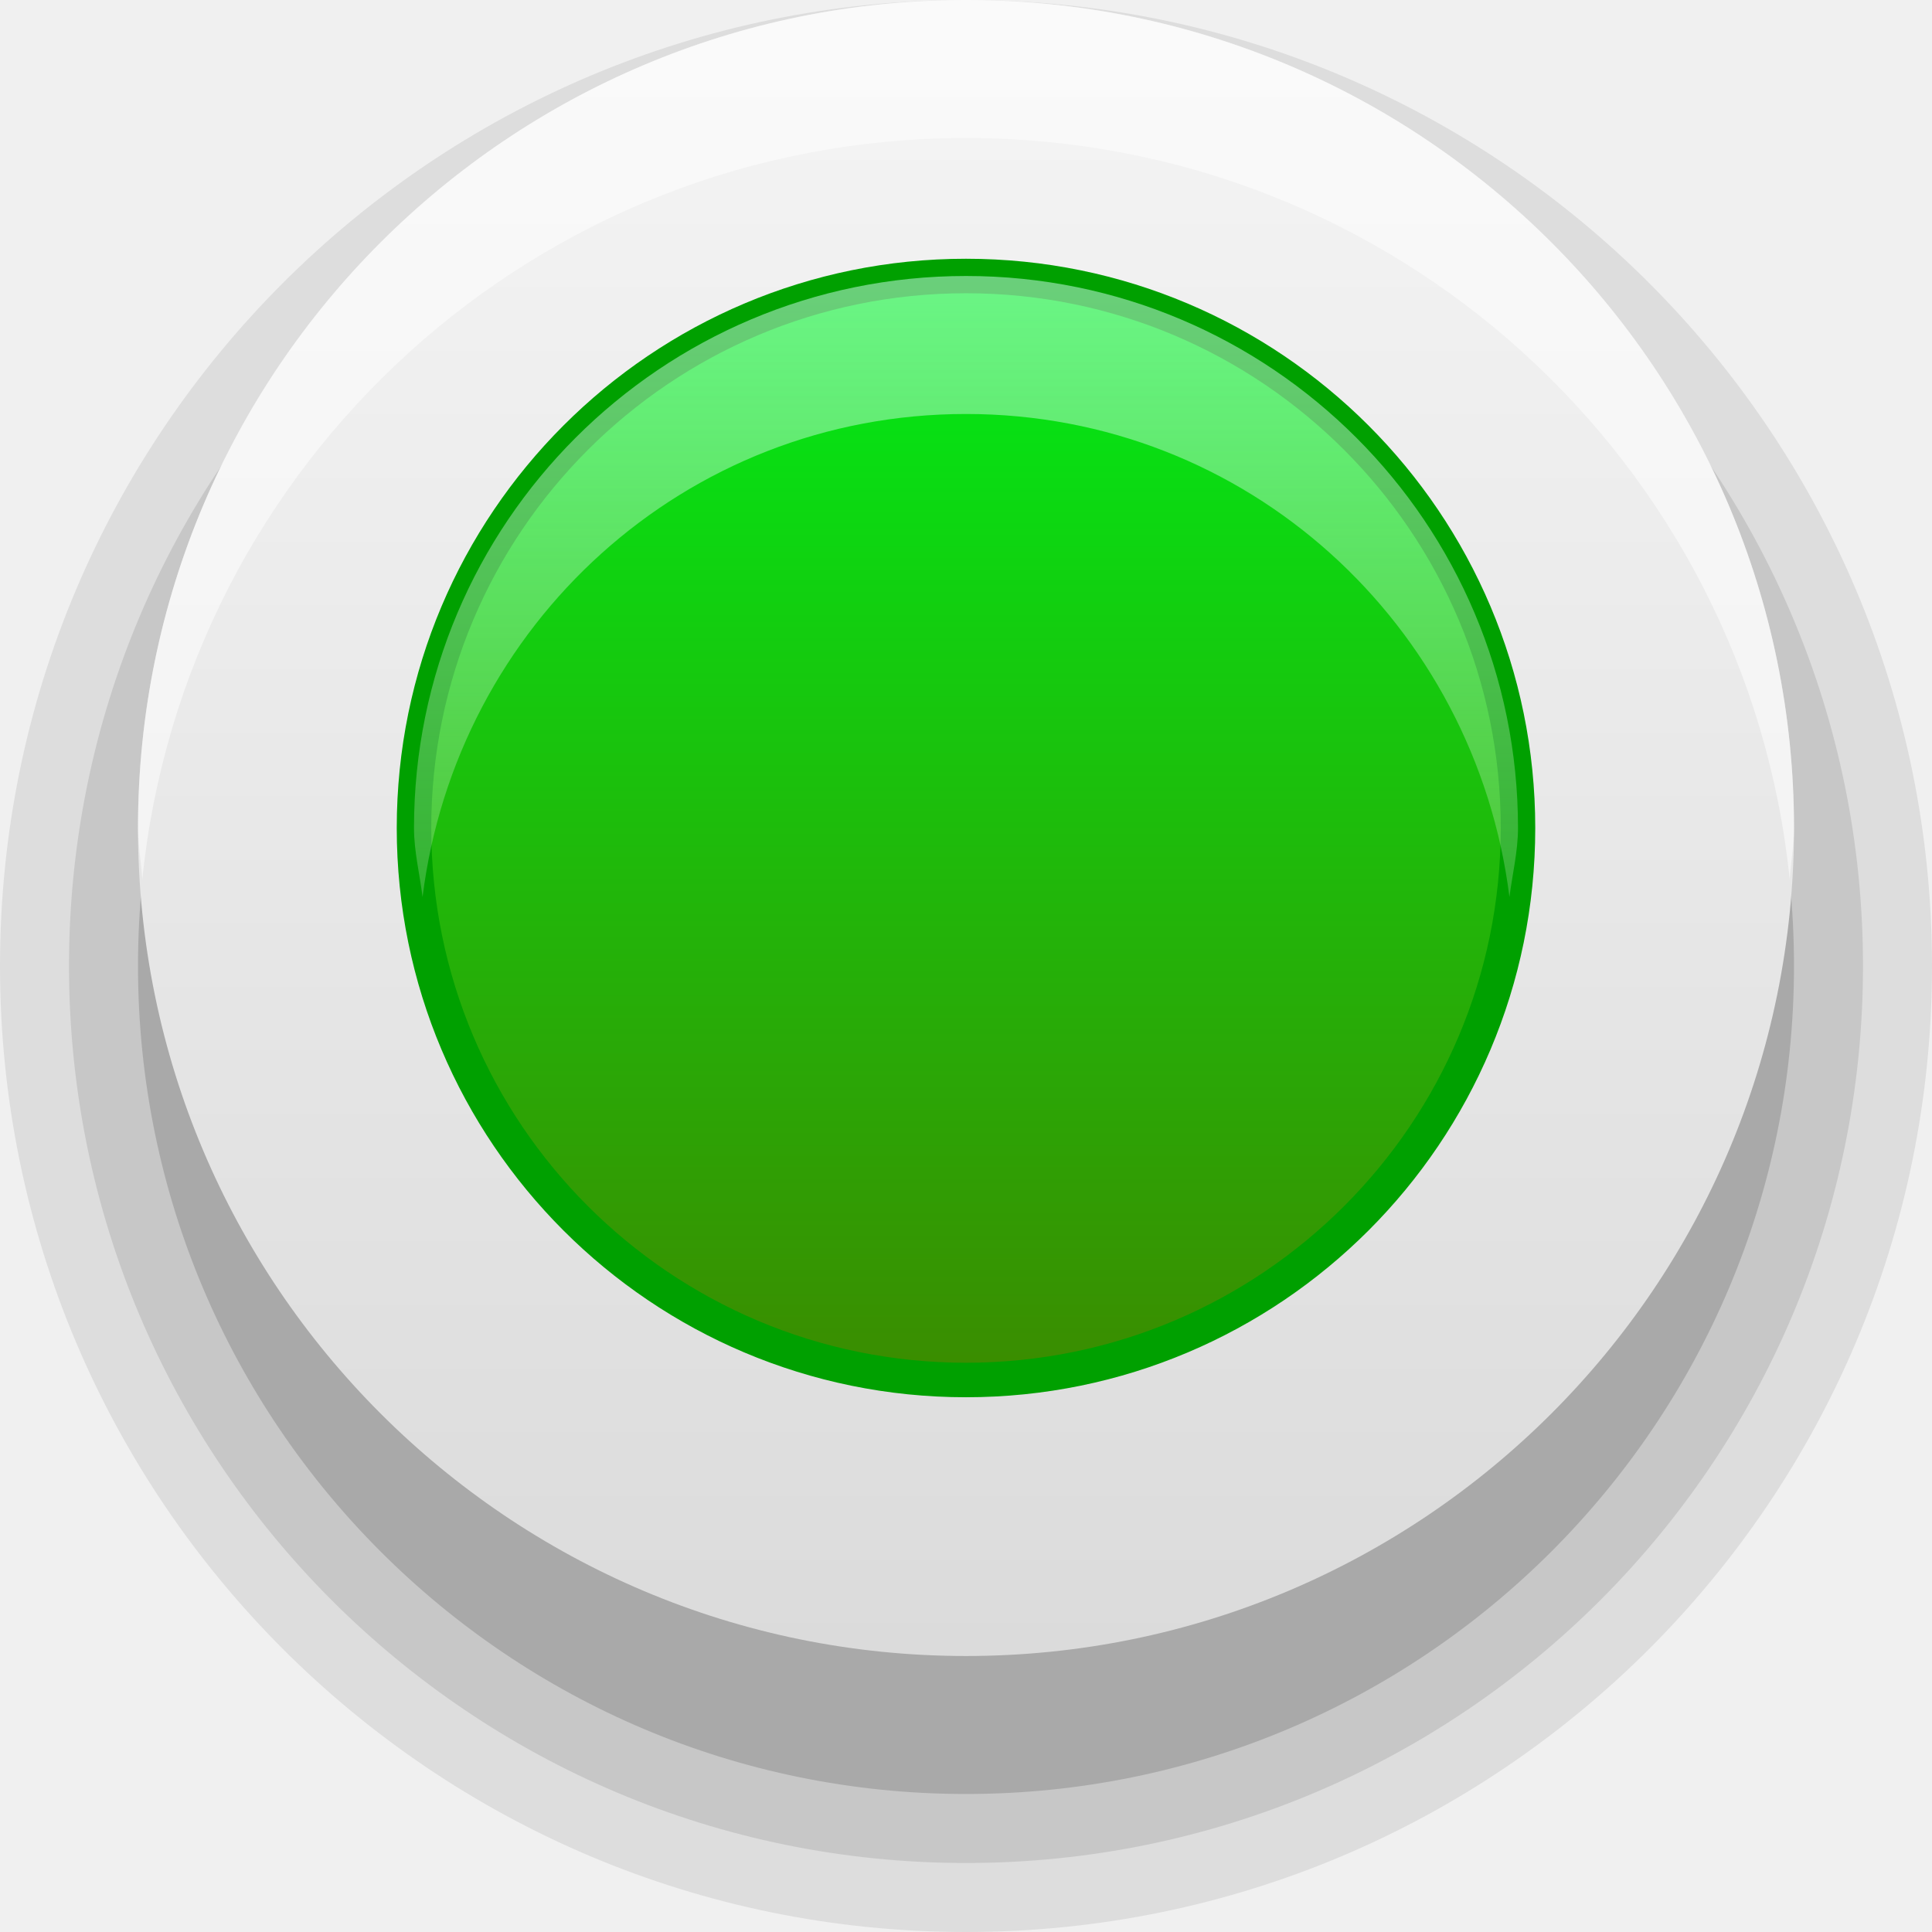
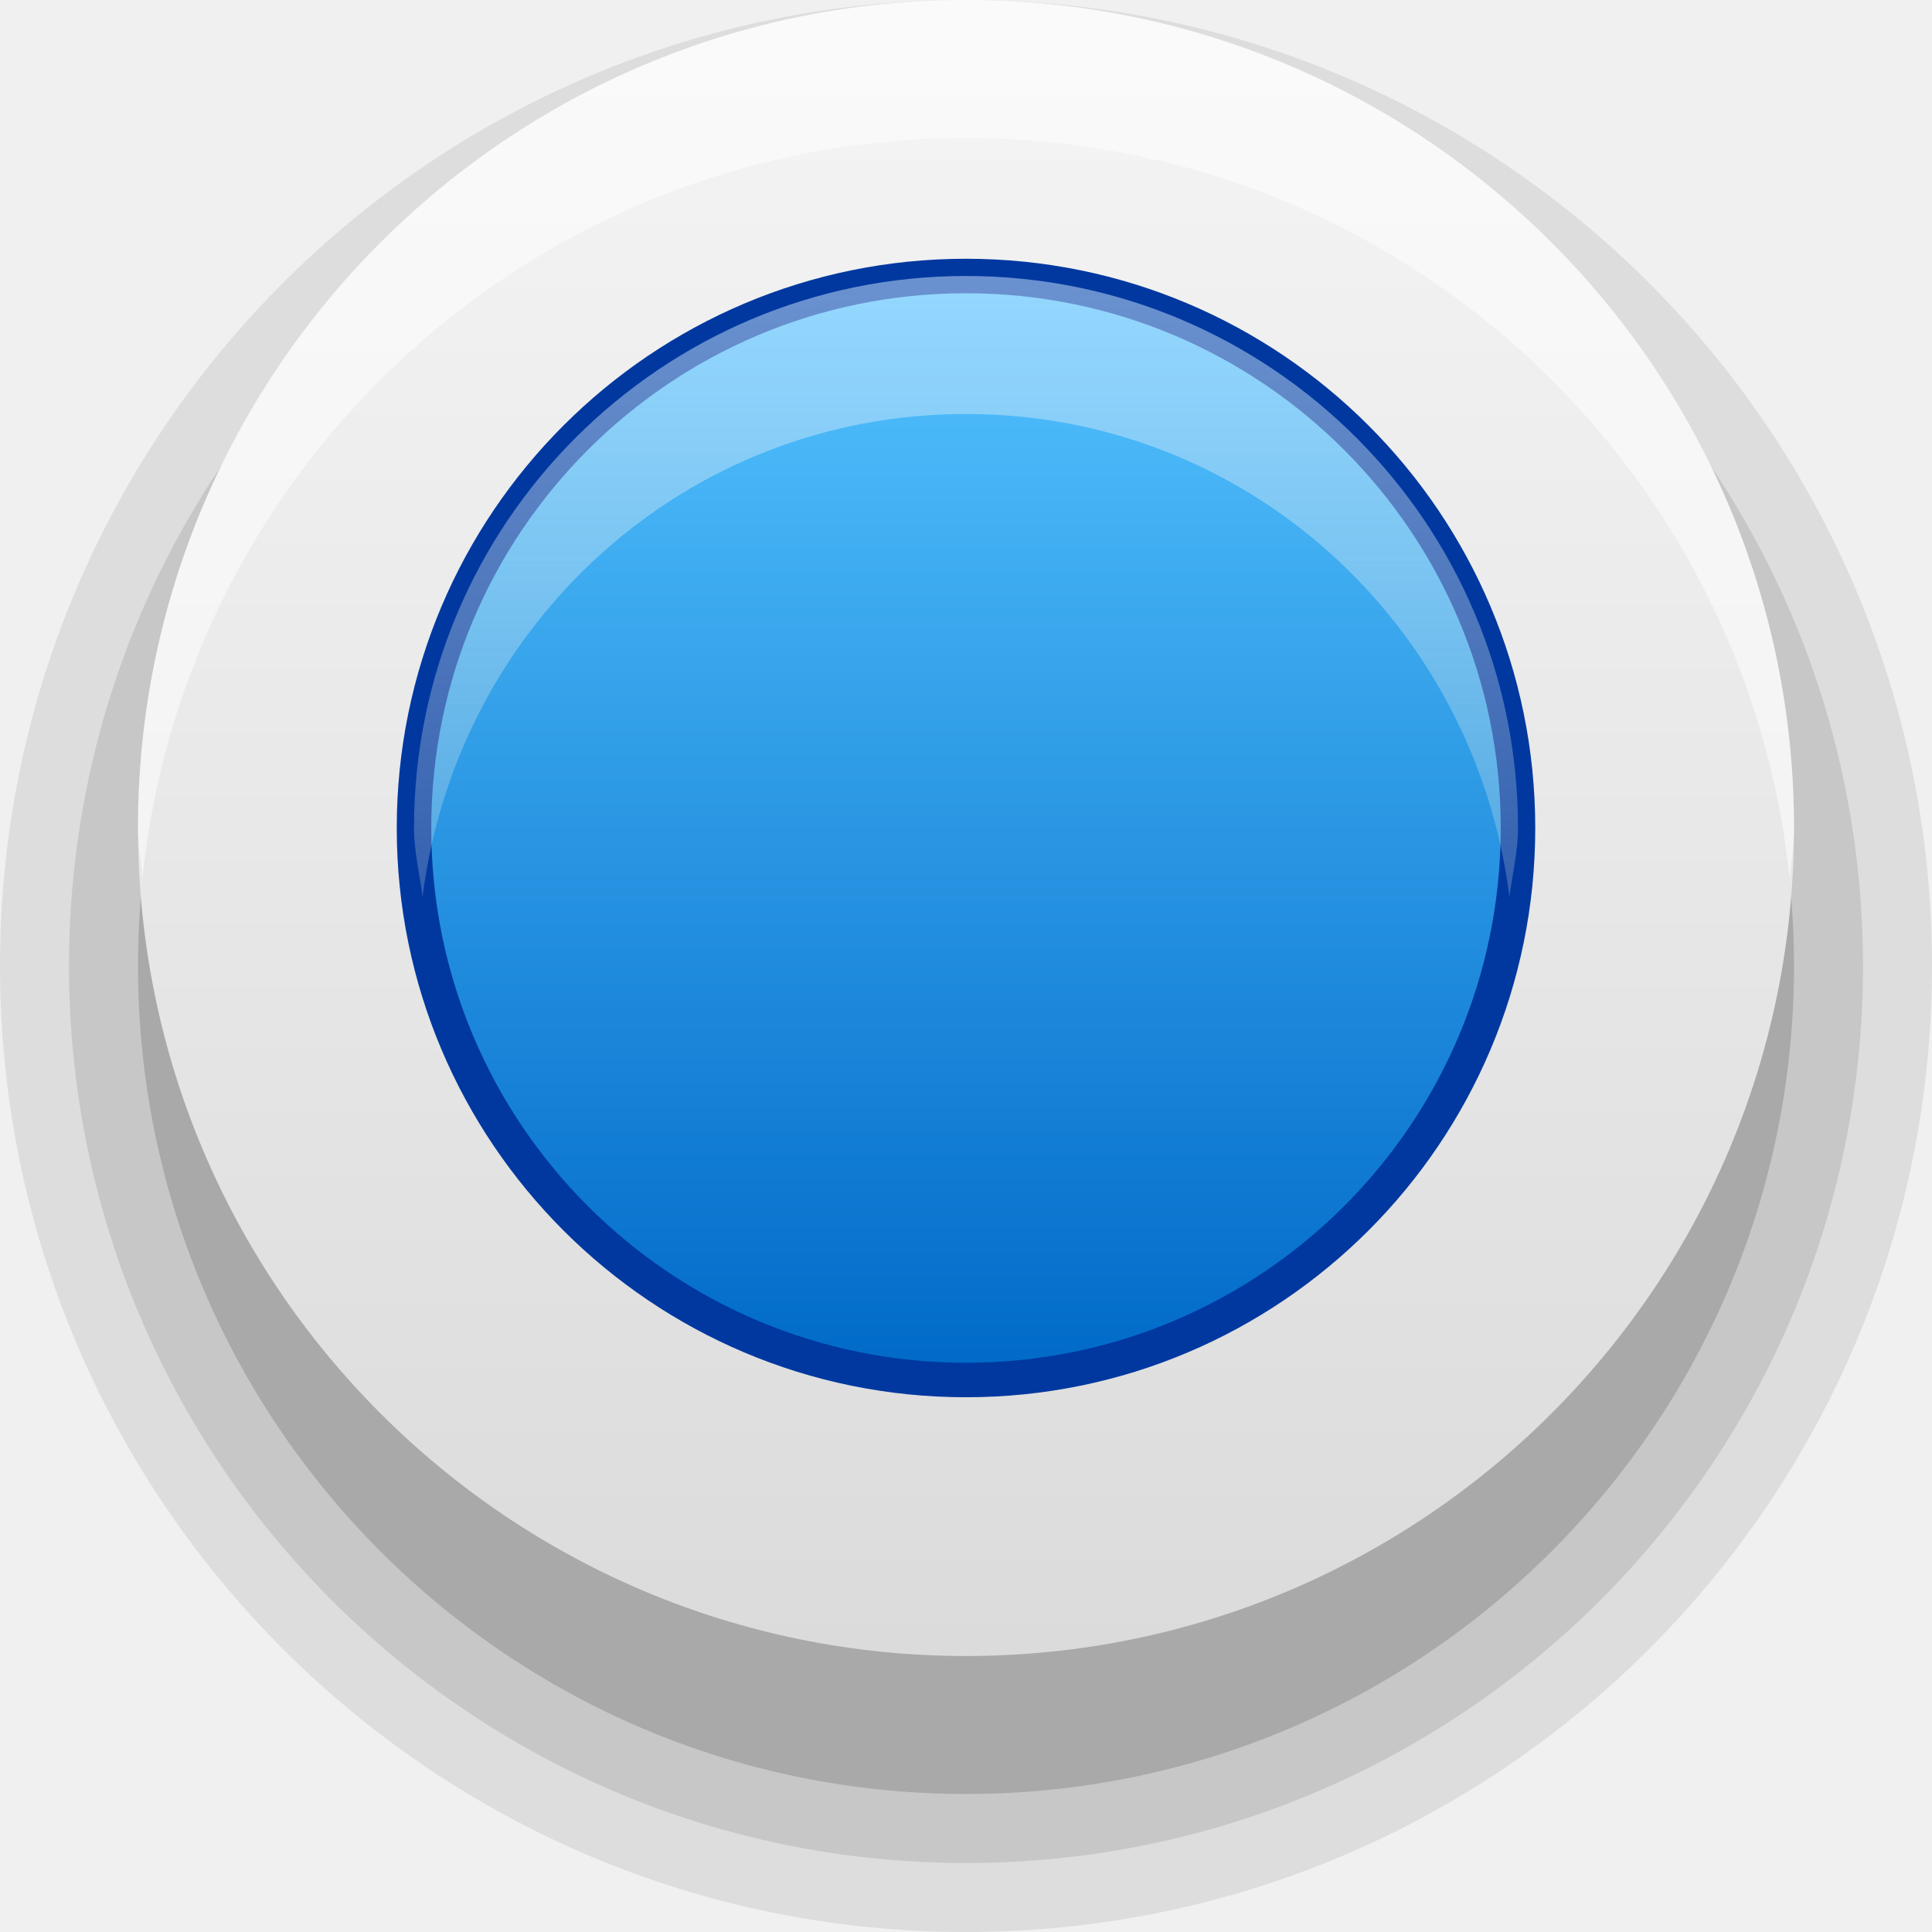
<svg xmlns="http://www.w3.org/2000/svg" xmlns:xlink="http://www.w3.org/1999/xlink" width="14" height="14" id="svg2" version="1.1">
  <defs id="defs4">
-     <linearGradient id="linearGradient4091">
-       <stop style="stop-color:#d5fff6;stop-opacity:1;" offset="0" id="stop4093" />
-       <stop style="stop-color:#fff6d5;stop-opacity:0;" offset="1" id="stop4095" />
-     </linearGradient>
-     <linearGradient id="linearGradient4085">
-       <stop id="stop4087" offset="0" style="stop-color:#3b8c00;stop-opacity:1;" />
-       <stop id="stop4089" offset="1" style="stop-color:#00ec16;stop-opacity:1;" />
+     <linearGradient id="linearGradient3981">
+       <stop style="stop-color:#d5ebff;stop-opacity:1;" offset="0" id="stop3983" />
+       <stop style="stop-color:#fff6d5;stop-opacity:0;" offset="1" id="stop3985" />
    </linearGradient>
    <linearGradient id="linearGradient3827">
      <stop style="stop-color:#dbdbdb;stop-opacity:1" offset="0" id="stop3829" />
      <stop style="stop-color:#f5f5f5;stop-opacity:1" offset="1" id="stop3831" />
    </linearGradient>
-     <linearGradient xlink:href="#linearGradient3827" id="linearGradient3931" gradientUnits="userSpaceOnUse" x1="6" y1="10" x2="6" y2="2" />
-     <linearGradient xlink:href="#linearGradient4085" id="linearGradient3933" gradientUnits="userSpaceOnUse" x1="7" y1="10" x2="7" y2="2" />
-     <linearGradient xlink:href="#linearGradient4091" id="linearGradient3935" gradientUnits="userSpaceOnUse" x1="7" y1="2" x2="7" y2="10" gradientTransform="translate(15,1038.362)" />
+     <linearGradient xlink:href="#linearGradient3827" id="linearGradient3951" gradientUnits="userSpaceOnUse" x1="6" y1="10" x2="6" y2="2" />
+     <linearGradient xlink:href="#linearGradient4414" id="linearGradient3953" gradientUnits="userSpaceOnUse" x1="7" y1="10" x2="7" y2="2" />
+     <linearGradient xlink:href="#linearGradient3981" id="linearGradient3955" gradientUnits="userSpaceOnUse" gradientTransform="translate(30,1038.362)" x1="7" y1="2" x2="7" y2="10" />
+     <linearGradient id="linearGradient4414">
+       <stop style="stop-color:#0069c8;stop-opacity:1;" offset="0" id="stop4416" />
+       <stop style="stop-color:#55c4ff;stop-opacity:1;" offset="1" id="stop4418" />
+     </linearGradient>
  </defs>
  <g id="layer1" transform="translate(0,-1038.362)">
-     <g id="g4754" transform="translate(-15,0)">
-       <path style="opacity:0.08;fill:#000000;fill-opacity:1;fill-rule:evenodd;stroke:none" id="path3917" d="M 10,6 C 10,8.209 8.209,10 6,10 3.791,10 2,8.209 2,6 2,3.791 3.791,2 6,2 c 2.209,0 4,1.791 4,4 z" transform="matrix(1.75,0,0,1.75,11.5,1034.862)" />
-       <path transform="matrix(1.625,0,0,1.625,12.25,1035.612)" d="M 10,6 C 10,8.209 8.209,10 6,10 3.791,10 2,8.209 2,6 2,3.791 3.791,2 6,2 c 2.209,0 4,1.791 4,4 z" id="path3919" style="opacity:0.1;fill:#000000;fill-opacity:1;fill-rule:evenodd;stroke:none" />
-       <path transform="matrix(1.5,0,0,1.5,13,1036.362)" d="M 10,6 C 10,8.209 8.209,10 6,10 3.791,10 2,8.209 2,6 2,3.791 3.791,2 6,2 c 2.209,0 4,1.791 4,4 z" id="path3921" style="opacity:0.15;fill:#000000;fill-opacity:1;fill-rule:evenodd;stroke:none" />
-       <path style="fill:url(#linearGradient3931);fill-opacity:1;fill-rule:evenodd;stroke:none" id="path3923" d="M 10,6 C 10,8.209 8.209,10 6,10 3.791,10 2,8.209 2,6 2,3.791 3.791,2 6,2 c 2.209,0 4,1.791 4,4 z" transform="matrix(1.5,0,0,1.5,13,1035.362)" />
-       <path style="fill:url(#linearGradient3933);fill-opacity:1;fill-rule:evenodd;stroke:#00a000;stroke-width:0.25;stroke-miterlimit:4;stroke-opacity:1;stroke-dasharray:none" id="path3925" d="M 11,6 C 11,8.209 9.209,10 7,10 4.791,10 3,8.209 3,6 3,3.791 4.791,2 7,2 c 2.209,0 4,1.791 4,4 z" transform="translate(15,1038.362)" />
-       <path style="opacity:0.5;fill:#ffffff;fill-opacity:1;fill-rule:evenodd;stroke:none" d="m 22,1038.362 c -3.314,0 -6,2.686 -6,6 0,0.124 0.024,0.252 0.031,0.375 0.307,-3.026 2.862,-5.375 5.969,-5.375 3.107,0 5.661,2.349 5.969,5.375 0.007,-0.123 0.031,-0.251 0.031,-0.375 0,-3.314 -2.686,-6 -6,-6 z" id="path3927" />
-       <path style="opacity:0.5;fill:url(#linearGradient3935);fill-opacity:1;fill-rule:evenodd;stroke:none" d="m 22,1040.362 c -2.209,0 -4,1.791 -4,4 0,0.17 0.042,0.336 0.062,0.5 0.247,-1.972 1.898,-3.5 3.938,-3.5 2.039,0 3.69,1.528 3.938,3.5 0.021,-0.165 0.062,-0.33 0.062,-0.5 0,-2.209 -1.791,-4 -4,-4 z" id="path3929" />
+     <g id="g4763" transform="translate(-30,0)">
+       <path transform="matrix(1.75,0,0,1.75,26.5,1034.862)" d="M 10,6 C 10,8.209 8.209,10 6,10 3.791,10 2,8.209 2,6 2,3.791 3.791,2 6,2 c 2.209,0 4,1.791 4,4 z" id="path3937" style="opacity:0.08;fill:#000000;fill-opacity:1;fill-rule:evenodd;stroke:none" />
+       <path style="opacity:0.1;fill:#000000;fill-opacity:1;fill-rule:evenodd;stroke:none" id="path3939" d="M 10,6 C 10,8.209 8.209,10 6,10 3.791,10 2,8.209 2,6 2,3.791 3.791,2 6,2 c 2.209,0 4,1.791 4,4 z" transform="matrix(1.625,0,0,1.625,27.25,1035.612)" />
+       <path style="opacity:0.15;fill:#000000;fill-opacity:1;fill-rule:evenodd;stroke:none" id="path3941" d="M 10,6 C 10,8.209 8.209,10 6,10 3.791,10 2,8.209 2,6 2,3.791 3.791,2 6,2 c 2.209,0 4,1.791 4,4 z" transform="matrix(1.5,0,0,1.5,28,1036.362)" />
+       <path transform="matrix(1.5,0,0,1.5,28,1035.362)" d="M 10,6 C 10,8.209 8.209,10 6,10 3.791,10 2,8.209 2,6 2,3.791 3.791,2 6,2 c 2.209,0 4,1.791 4,4 z" id="path3943" style="fill:url(#linearGradient3951);fill-opacity:1;fill-rule:evenodd;stroke:none" />
+       <path transform="translate(30,1038.362)" d="M 11,6 C 11,8.209 9.209,10 7,10 4.791,10 3,8.209 3,6 3,3.791 4.791,2 7,2 c 2.209,0 4,1.791 4,4 z" id="path3945" style="fill:url(#linearGradient3953);fill-opacity:1;fill-rule:evenodd;stroke:#0038a0;stroke-width:0.25;stroke-miterlimit:4;stroke-opacity:1;stroke-dasharray:none" />
+       <path id="path3947" d="m 37,1038.362 c -3.314,0 -6,2.686 -6,6 0,0.124 0.024,0.252 0.031,0.375 0.307,-3.026 2.862,-5.375 5.969,-5.375 3.107,0 5.661,2.349 5.969,5.375 0.007,-0.123 0.031,-0.251 0.031,-0.375 0,-3.314 -2.686,-6 -6,-6 z" style="opacity:0.5;fill:#ffffff;fill-opacity:1;fill-rule:evenodd;stroke:none" />
+       <path id="path3949" d="m 37,1040.362 c -2.209,0 -4,1.791 -4,4 0,0.17 0.042,0.336 0.062,0.5 0.247,-1.972 1.898,-3.5 3.938,-3.5 2.039,0 3.69,1.528 3.938,3.5 0.021,-0.165 0.062,-0.33 0.062,-0.5 0,-2.209 -1.791,-4 -4,-4 z" style="opacity:0.5;fill:url(#linearGradient3955);fill-opacity:1;fill-rule:evenodd;stroke:none" />
    </g>
  </g>
</svg>
